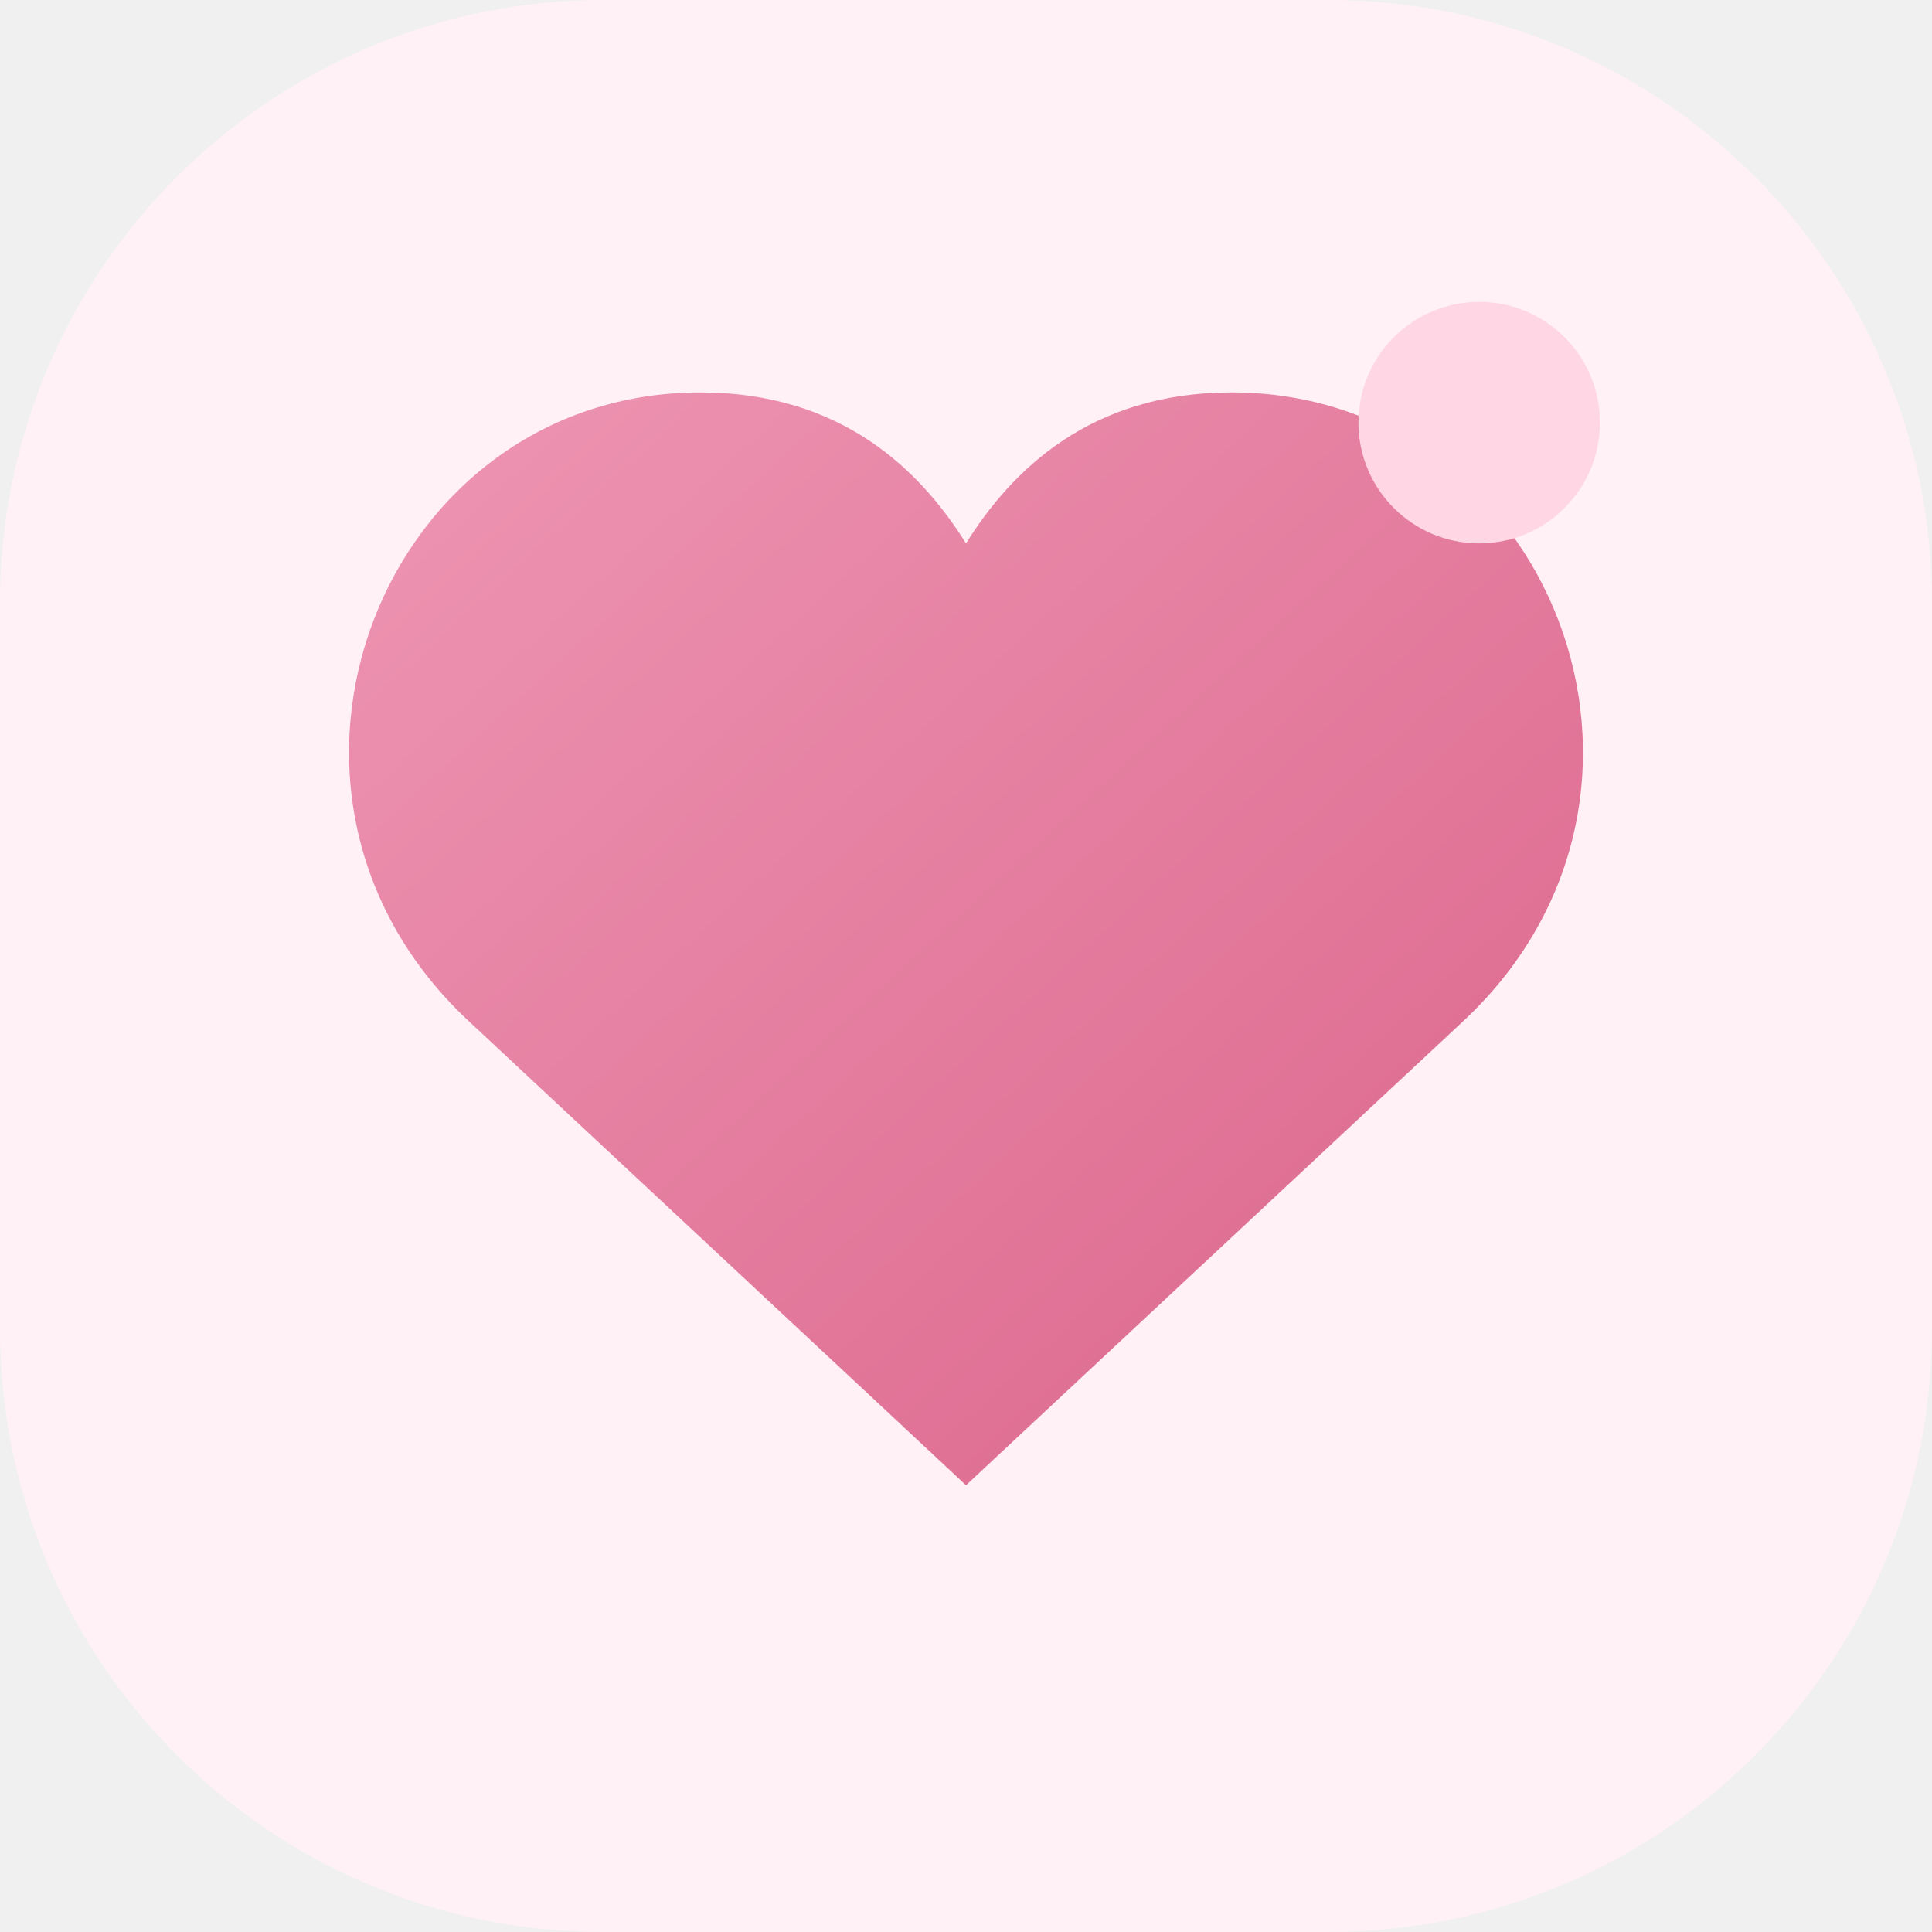
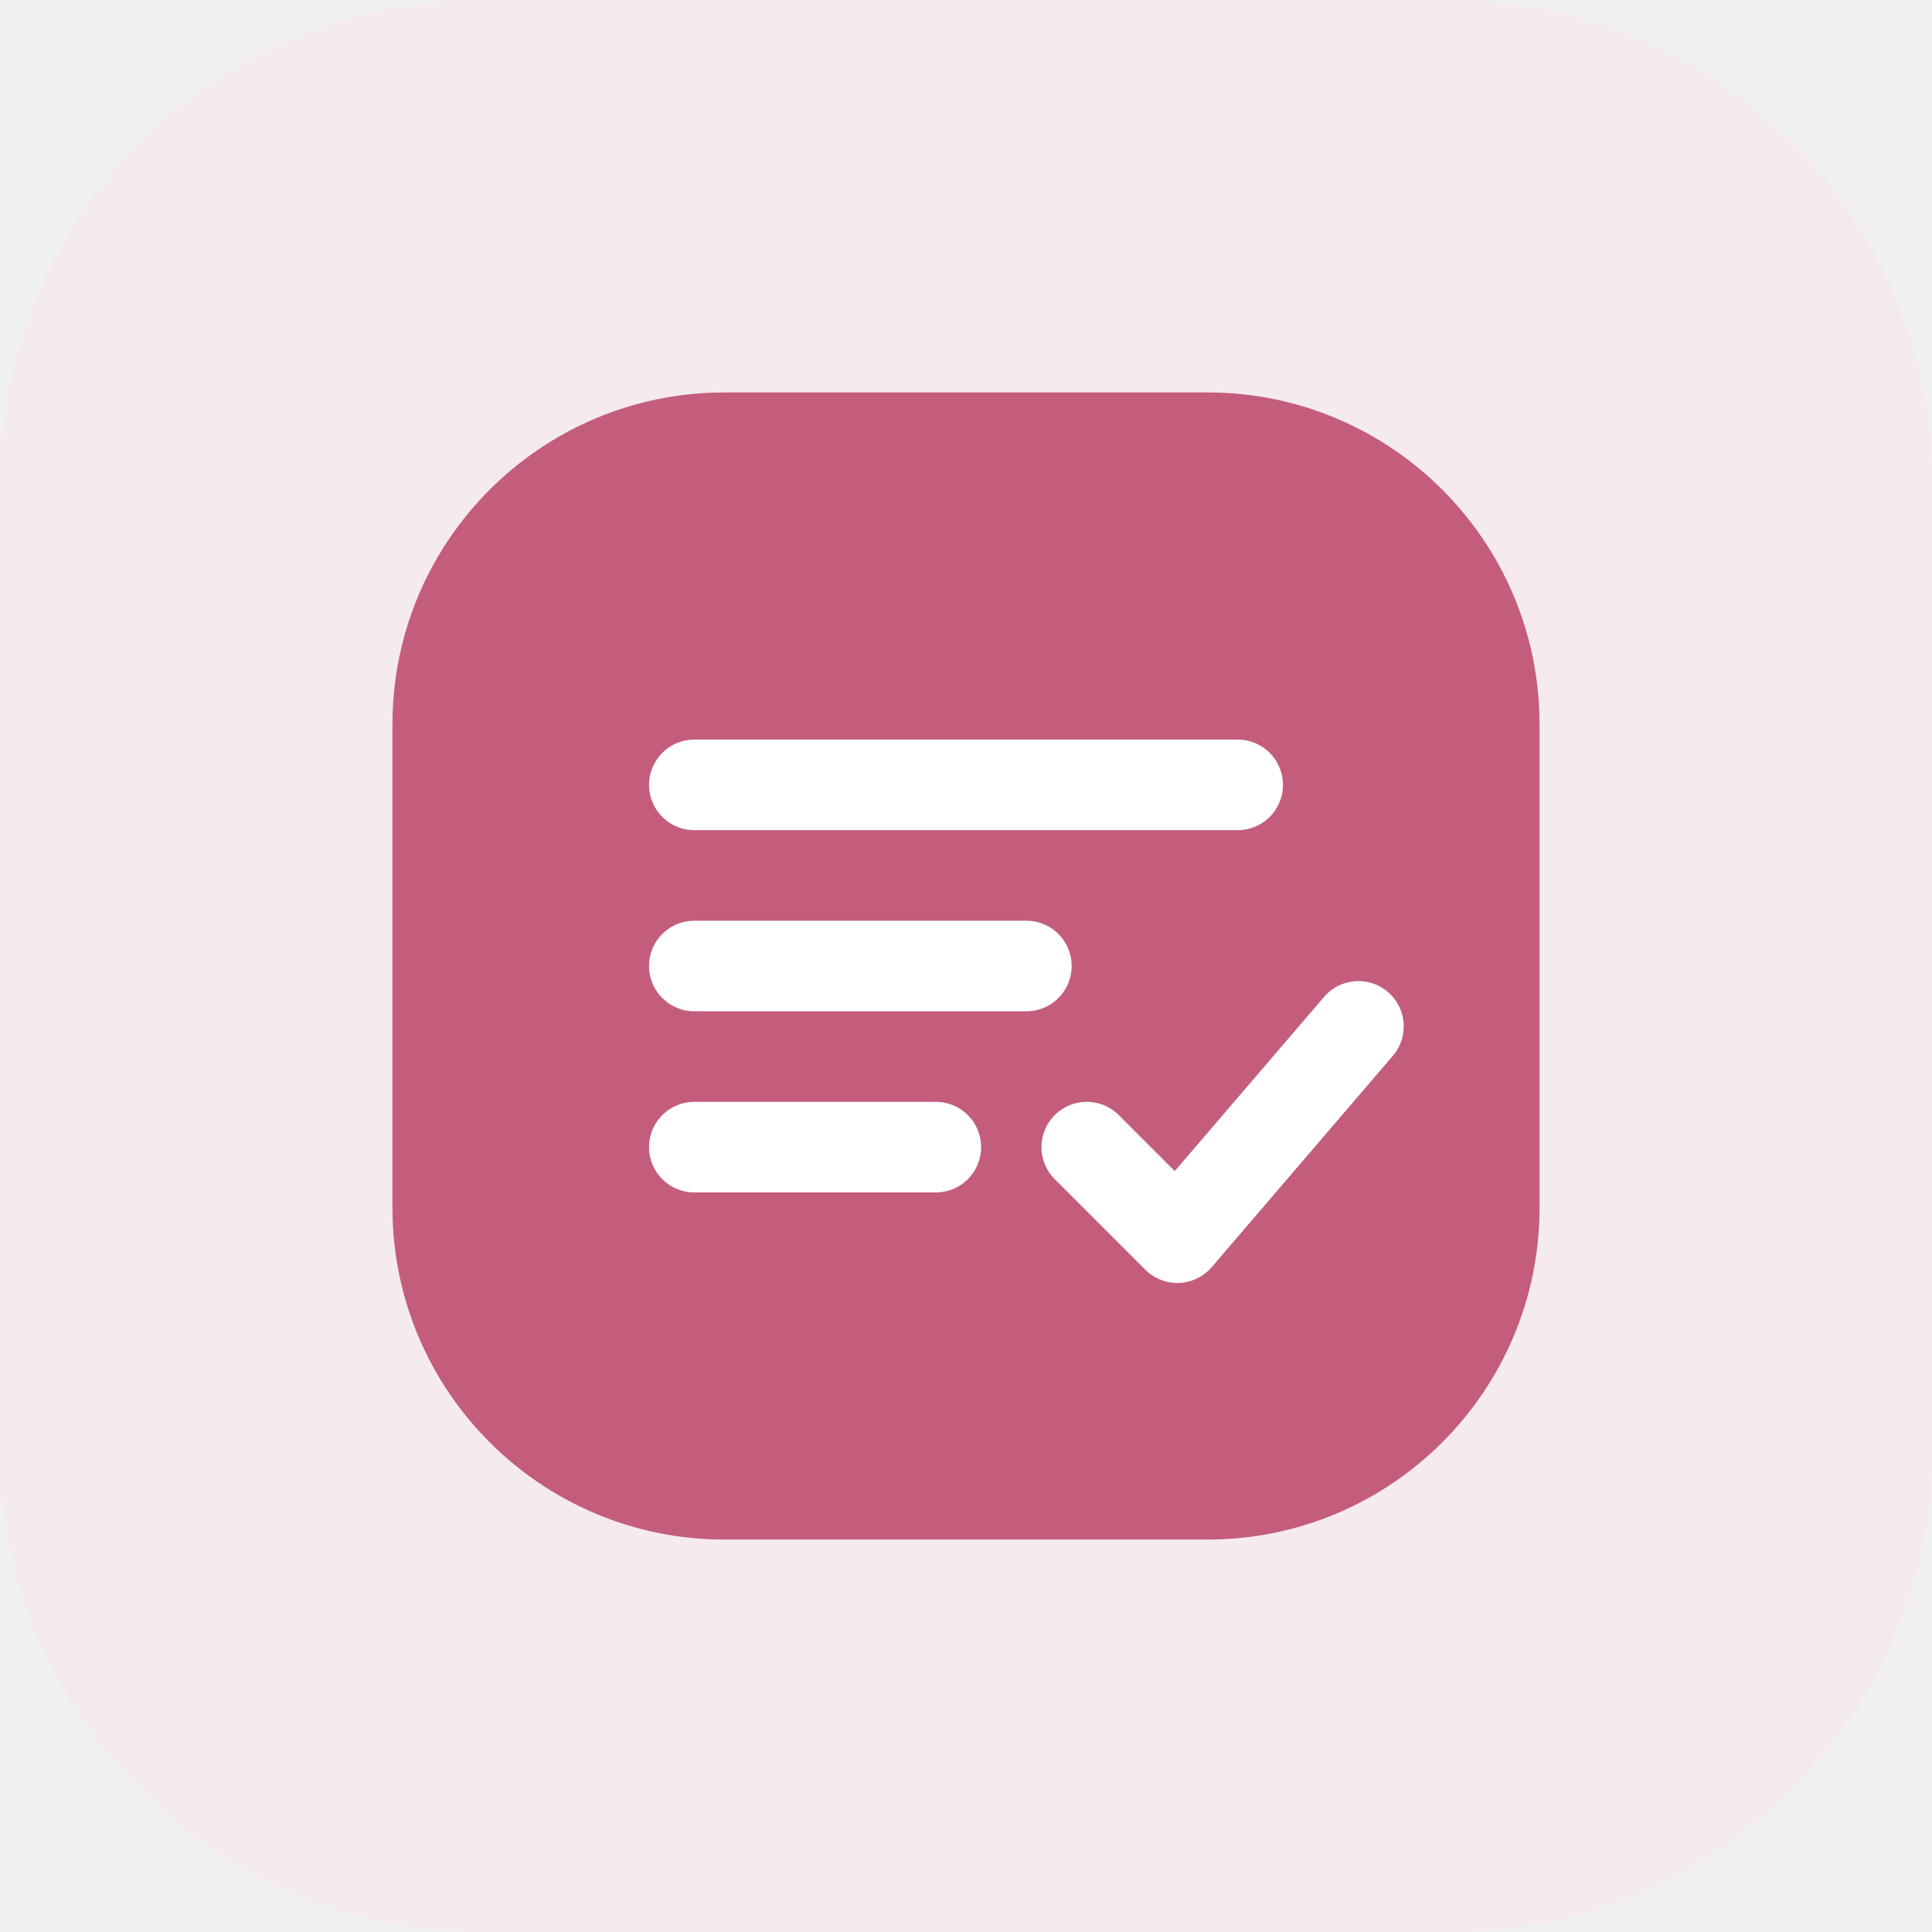
<svg xmlns="http://www.w3.org/2000/svg" viewBox="0 0 64 64" role="img" aria-label="Pleiku 03 Audit">
-   <defs>
-     <linearGradient id="g" x1="10" y1="8" x2="54" y2="56" gradientUnits="userSpaceOnUse">
-       <stop stop-color="#F09AB7" />
-       <stop offset="1" stop-color="#D85F86" />
-     </linearGradient>
-   </defs>
-   <rect width="64" height="64" rx="20" fill="#FFF1F6" />
-   <path d="M32 49.2 15.5 33.8C7.4 26.2 12.7 13 23.2 13c4.7 0 7.3 2.6 8.8 5 1.5-2.4 4.1-5 8.8-5 10.5 0 15.8 13.2 7.7 20.8L32 49.2Z" fill="url(#g)" />
-   <circle cx="49" cy="14" r="4" fill="#FFD7E4" />
+   <rect width="64" height="64" rx="16" fill="#F5EAEE" />
+   <rect x="13" y="13" width="38" height="38" rx="11" fill="#C45D7C" />
+   <path d="M23 26h18M23 32h11M23 38h8" stroke="#fff" stroke-width="3" stroke-linecap="round" />
+   <path d="m36 38 3 3 6-7" fill="none" stroke="#fff" stroke-width="3" stroke-linecap="round" stroke-linejoin="round" />
</svg>
